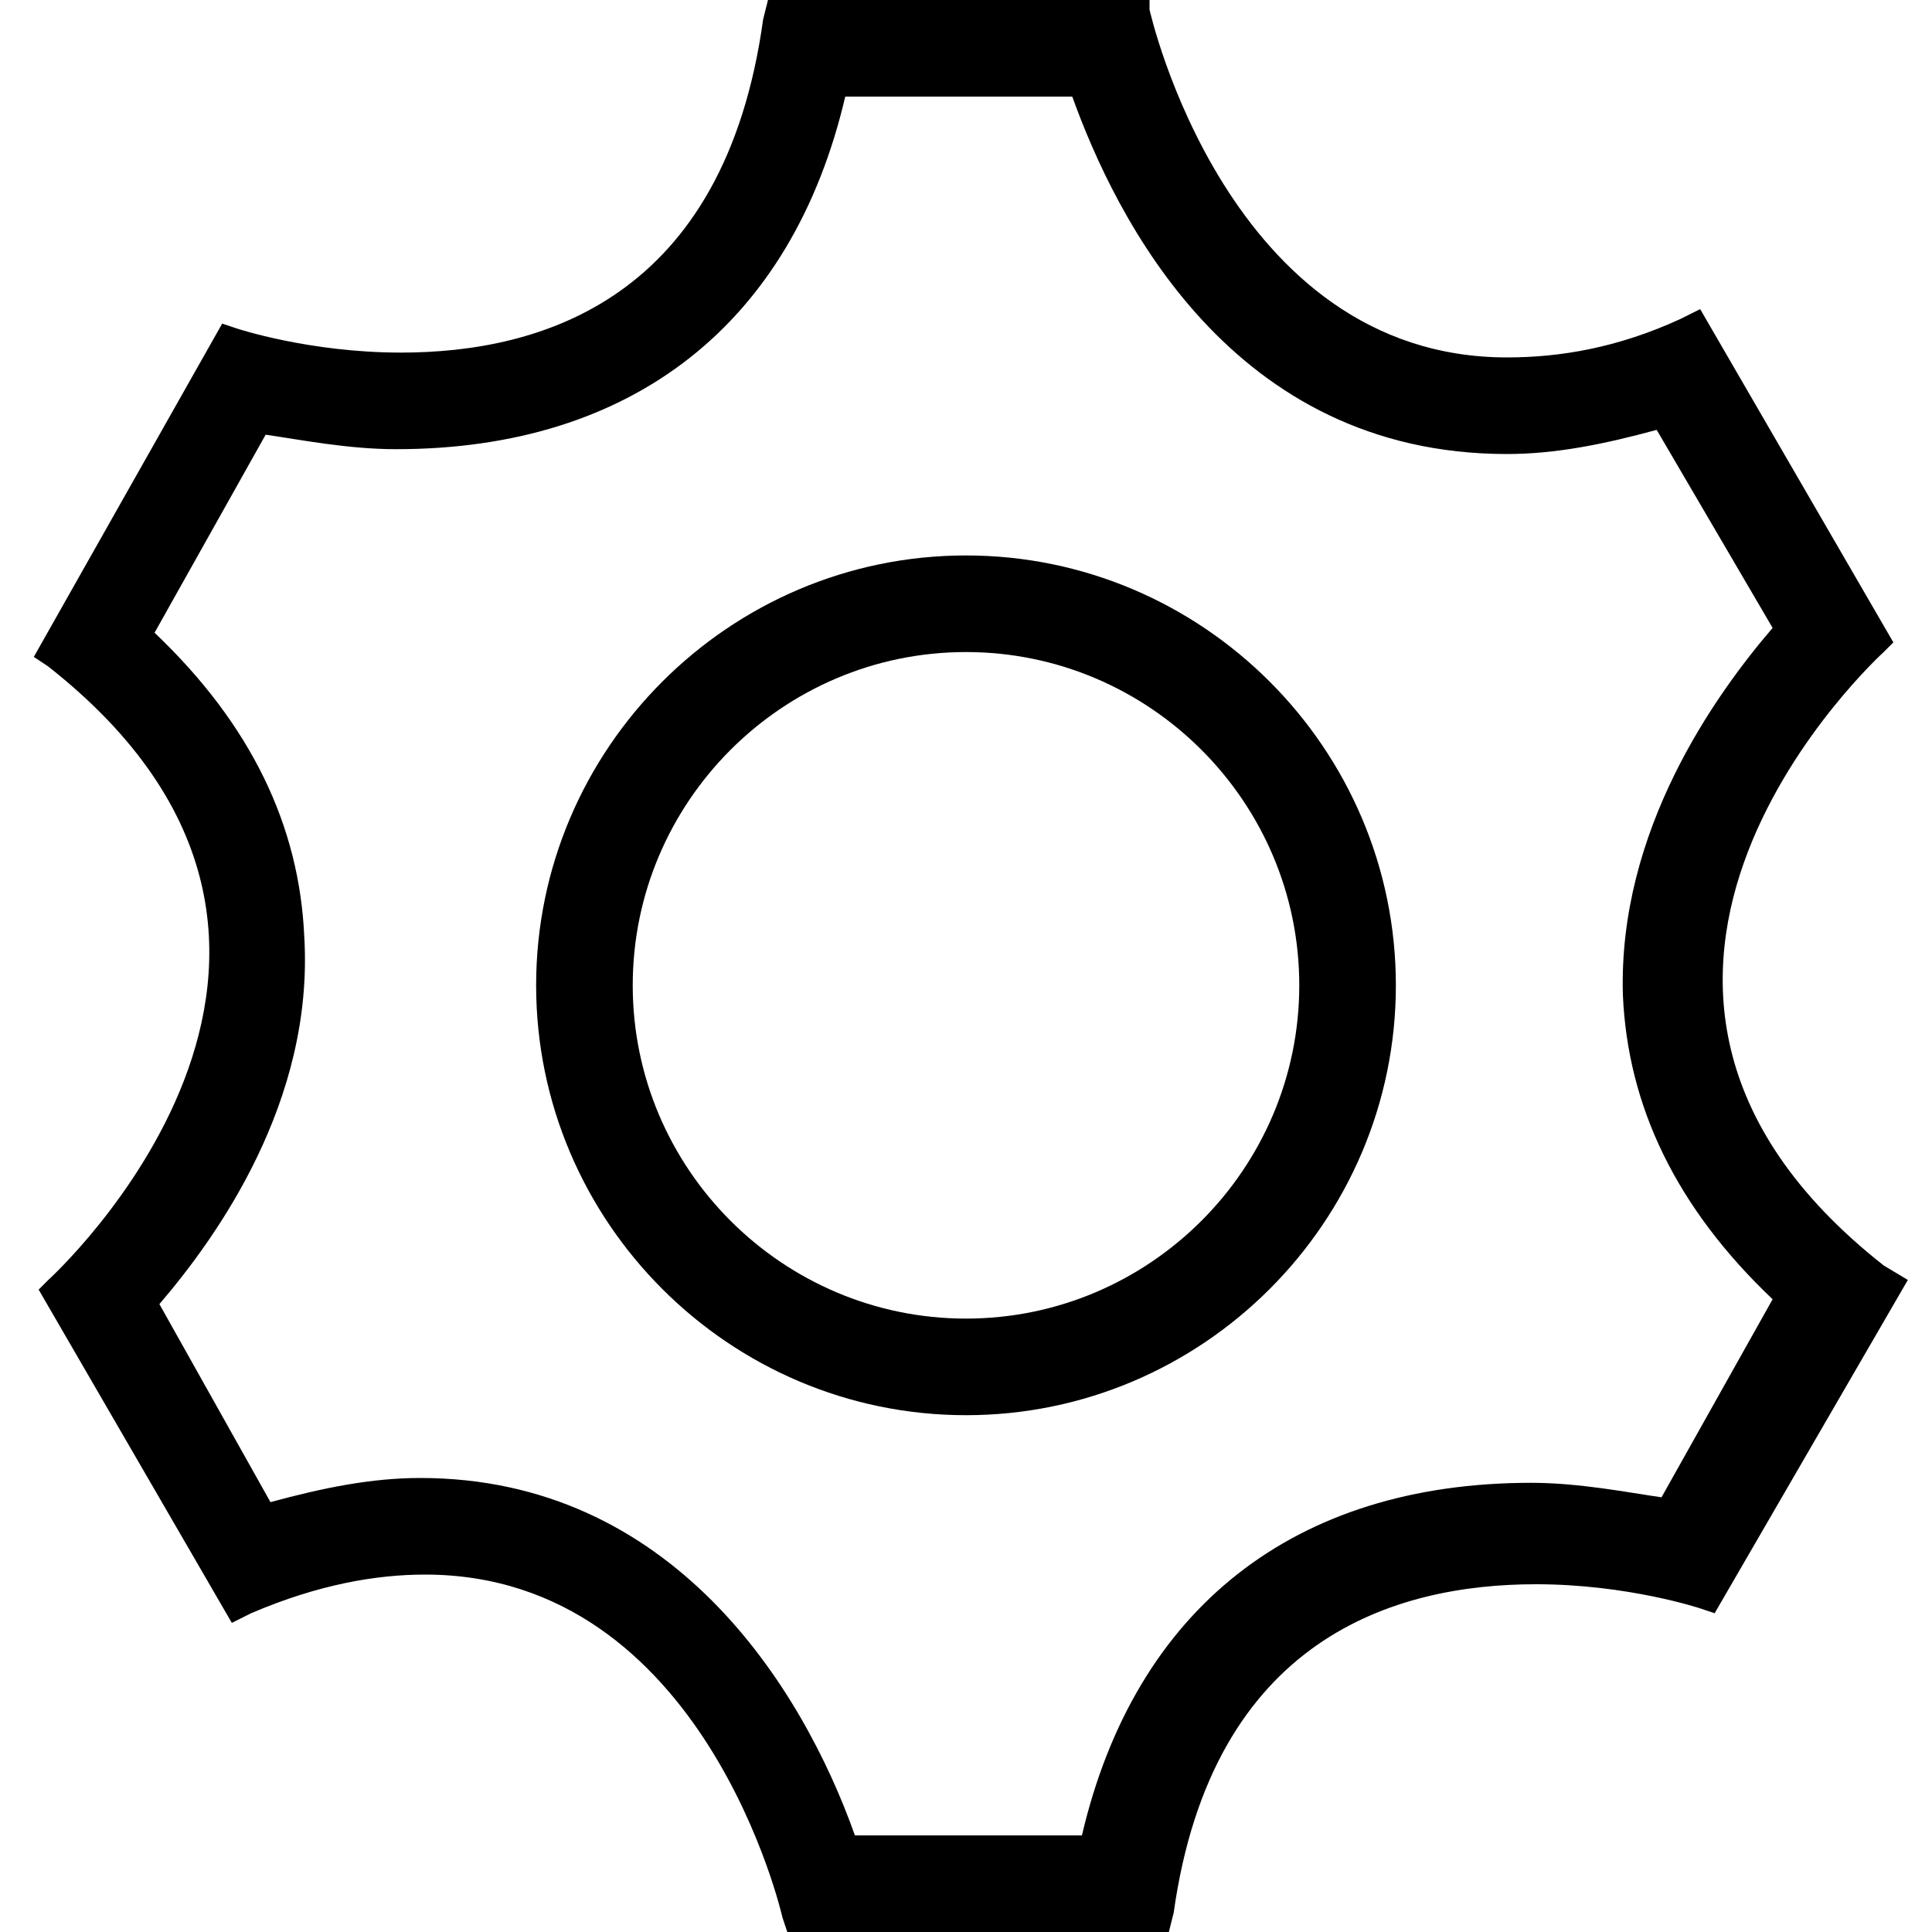
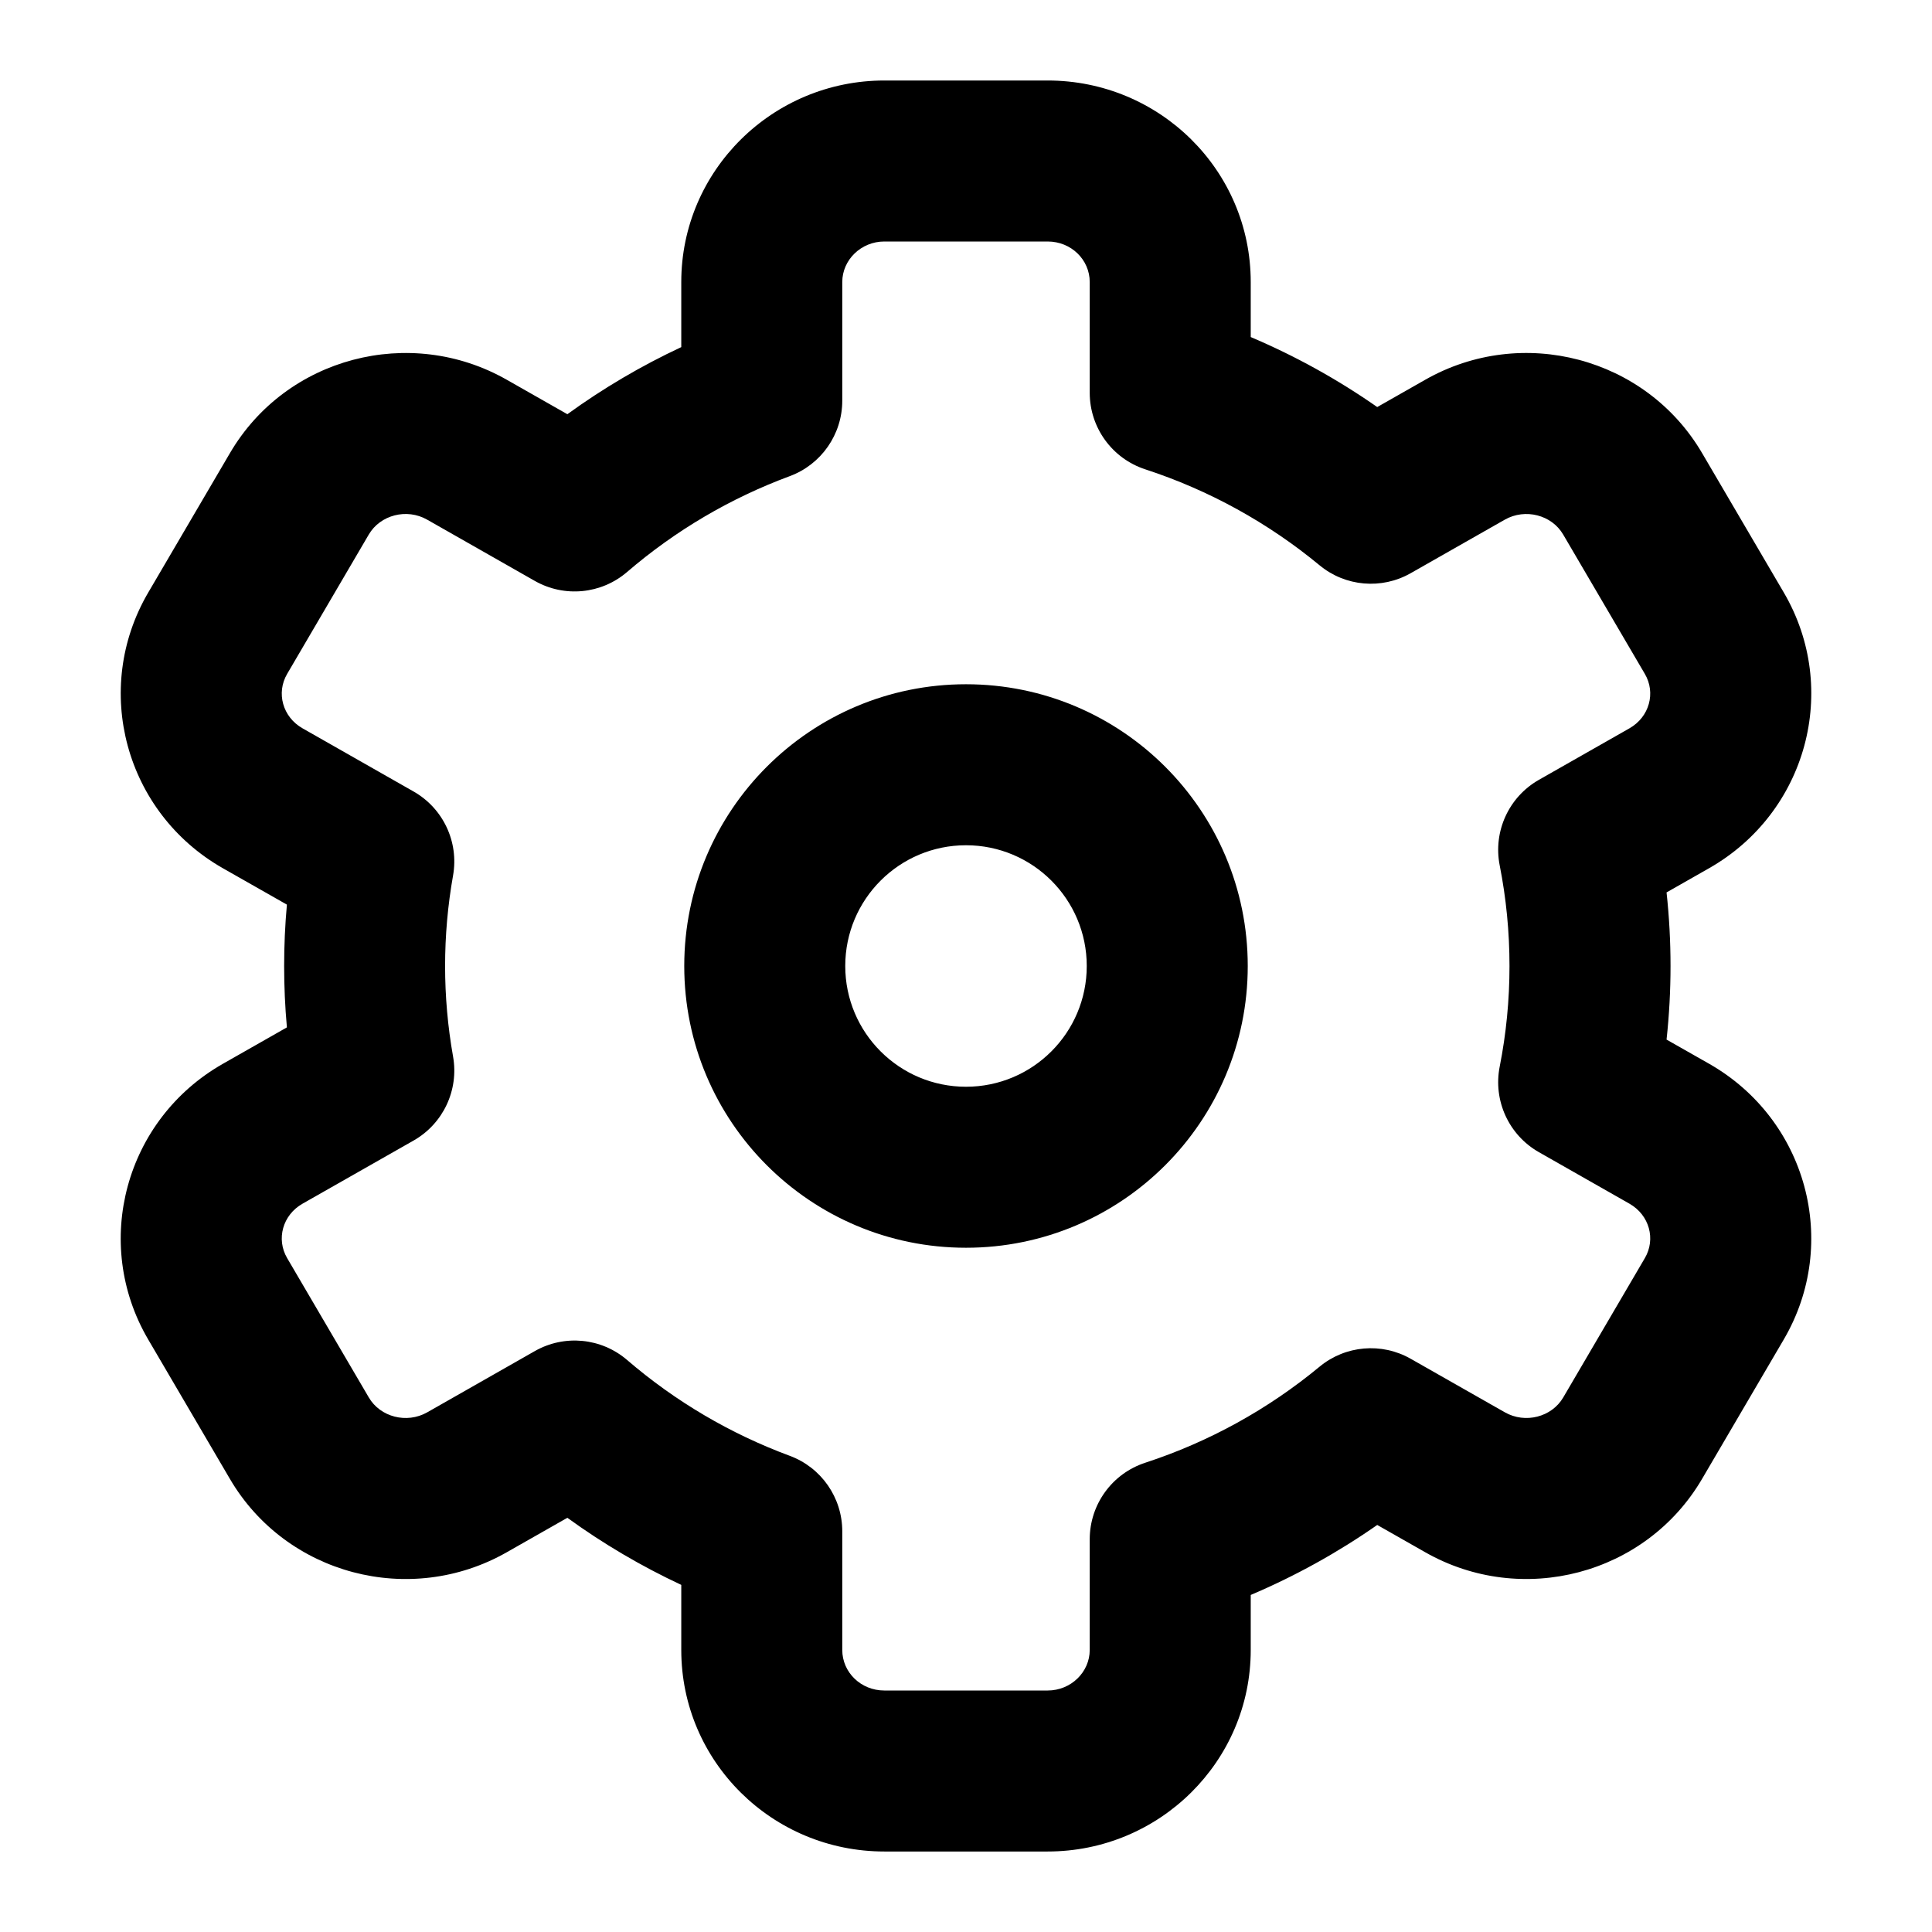
<svg xmlns="http://www.w3.org/2000/svg" class="svg-icon" style="width: 1em; height: 1em;vertical-align: middle;fill: currentColor;overflow: hidden;" viewBox="0 0 1024 1024" version="1.1">
-   <path d="M998.4 670.72C806.4 519.68 998.4 345.6 998.4 345.6l5.12-5.12-102.4-176.64-10.24 5.12c-33.28 15.36-64 20.48-92.16 20.48-148.48 0-189.44-184.32-189.44-184.32l0-5.12-202.24 0-2.56 10.24C384 158.72 286.72 186.88 212.48 186.88c-48.64 0-87.04-12.8-87.04-12.8L117.76 171.52l-99.84 176.64L25.6 353.28C217.6 504.32 25.6 678.4 25.6 678.4l-5.12 5.12 102.4 176.64 10.24-5.12c35.84-15.36 66.56-20.48 92.16-20.48 148.48 0 189.44 181.76 189.44 181.76l2.56 7.68 202.24 0 2.56-10.24c20.48-145.92 117.76-174.08 192-174.08 48.64 0 87.04 12.8 87.04 12.8l7.68 2.56 102.4-176.64L998.4 670.72zM880.64 793.6c-17.92-2.56-43.52-7.68-69.12-7.68-125.44 0-209.92 66.56-238.08 186.88l-120.32 0c-28.16-79.36-97.28-189.44-230.4-189.44-25.6 0-51.2 5.12-79.36 12.8L84.48 691.2c30.72-35.84 81.92-107.52 76.8-194.56-2.56-58.88-28.16-112.64-79.36-161.28L140.8 230.4c17.92 2.56 43.52 7.68 69.12 7.68 125.44 0 209.92-66.56 238.08-186.88l120.32 0c23.04 64 84.48 189.44 230.4 189.44 25.6 0 51.2-5.12 79.36-12.8l61.44 104.96c-30.72 35.84-81.92 107.52-79.36 194.56 2.56 58.88 28.16 112.64 79.36 161.28L880.64 793.6z" />
-   <path d="M512 294.4c-125.44 0-227.84 102.4-227.84 227.84s102.4 227.84 227.84 227.84 227.84-102.4 227.84-227.84S637.44 294.4 512 294.4zM512 698.88c-97.28 0-176.64-79.36-176.64-176.64s79.36-176.64 176.64-176.64 176.64 79.36 176.64 176.64S609.28 698.88 512 698.88z" />
+   <path d="M361.088 149.483c0-59.093 48.384-106.816 107.627-106.816h86.571c59.349 0 107.627 47.637 107.627 106.816v29.163a368.213 368.213 0 0 1 67.051 37.099l25.429-14.464c51.328-29.227 117.013-11.883 146.752 38.869l43.307 73.899c29.995 51.2 12.16 116.693-39.616 146.133l-22.528 12.821a361.6 361.6 0 0 1 0 77.995l22.528 12.8c51.755 29.44 69.611 94.933 39.595 146.155l-43.307 73.899c-29.717 50.773-95.403 68.075-146.731 38.869l-25.429-14.464a368.213 368.213 0 0 1-67.051 37.099v29.163c0 59.093-48.384 106.816-107.627 106.816h-86.571c-59.349 0-107.627-47.637-107.627-106.816v-34.496a368.299 368.299 0 0 1-60.373-35.563l-32.107 18.261c-51.328 29.227-117.013 11.883-146.752-38.869l-43.307-73.899c-29.995-51.2-12.16-116.693 39.616-146.133l33.899-19.285a362.091 362.091 0 0 1 0-65.067l-33.899-19.264c-51.755-29.44-69.611-94.933-39.595-146.155l43.307-73.899c29.717-50.773 95.403-68.075 146.731-38.869l32.107 18.261a368.299 368.299 0 0 1 60.373-35.563V149.483z m85.333 62.891a42.667 42.667 0 0 1-27.84 40 282.923 282.923 0 0 0-86.187 50.773 42.667 42.667 0 0 1-48.917 4.757l-57.067-32.469c-10.859-6.187-24.875-2.475-30.933 7.851l-43.285 73.899c-5.888 10.048-2.411 22.827 8.171 28.843l58.859 33.493a42.667 42.667 0 0 1 20.907 44.523 274.773 274.773 0 0 0 0 95.915 42.667 42.667 0 0 1-20.907 44.544l-58.859 33.472c-10.581 6.016-14.059 18.795-8.171 28.843l43.307 73.899c6.037 10.325 20.053 14.016 30.933 7.851l57.045-32.469a42.667 42.667 0 0 1 48.917 4.736 282.923 282.923 0 0 0 86.187 50.773 42.667 42.667 0 0 1 27.84 40.021v62.891c0 11.797 9.813 21.483 22.293 21.483h86.571c12.373 0 22.293-9.792 22.293-21.483v-58.709a42.667 42.667 0 0 1 29.44-40.533 282.88 282.88 0 0 0 92.373-50.901 42.667 42.667 0 0 1 48.299-4.203l49.899 28.373c10.859 6.187 24.875 2.496 30.933-7.829l43.285-73.899c5.888-10.048 2.411-22.827-8.171-28.843l-48-27.307a42.667 42.667 0 0 1-20.757-45.376c3.435-17.408 5.184-35.221 5.184-53.291 0-18.069-1.749-35.883-5.184-53.291a42.667 42.667 0 0 1 20.757-45.376l48-27.307c10.581-6.016 14.059-18.795 8.171-28.843l-43.307-73.899c-6.037-10.325-20.053-14.016-30.933-7.851l-49.877 28.373a42.667 42.667 0 0 1-48.277-4.181 282.88 282.88 0 0 0-92.416-50.88 42.667 42.667 0 0 1-29.419-40.555V149.483c0-11.797-9.813-21.483-22.293-21.483h-86.571c-12.373 0-22.293 9.792-22.293 21.483v62.891zM512 661.333a149.333 149.333 0 1 1 0-298.667 149.333 149.333 0 0 1 0 298.667z m0-85.333a64 64 0 1 0 0-128 64 64 0 0 0 0 128z" fill="#000000" />
</svg>
